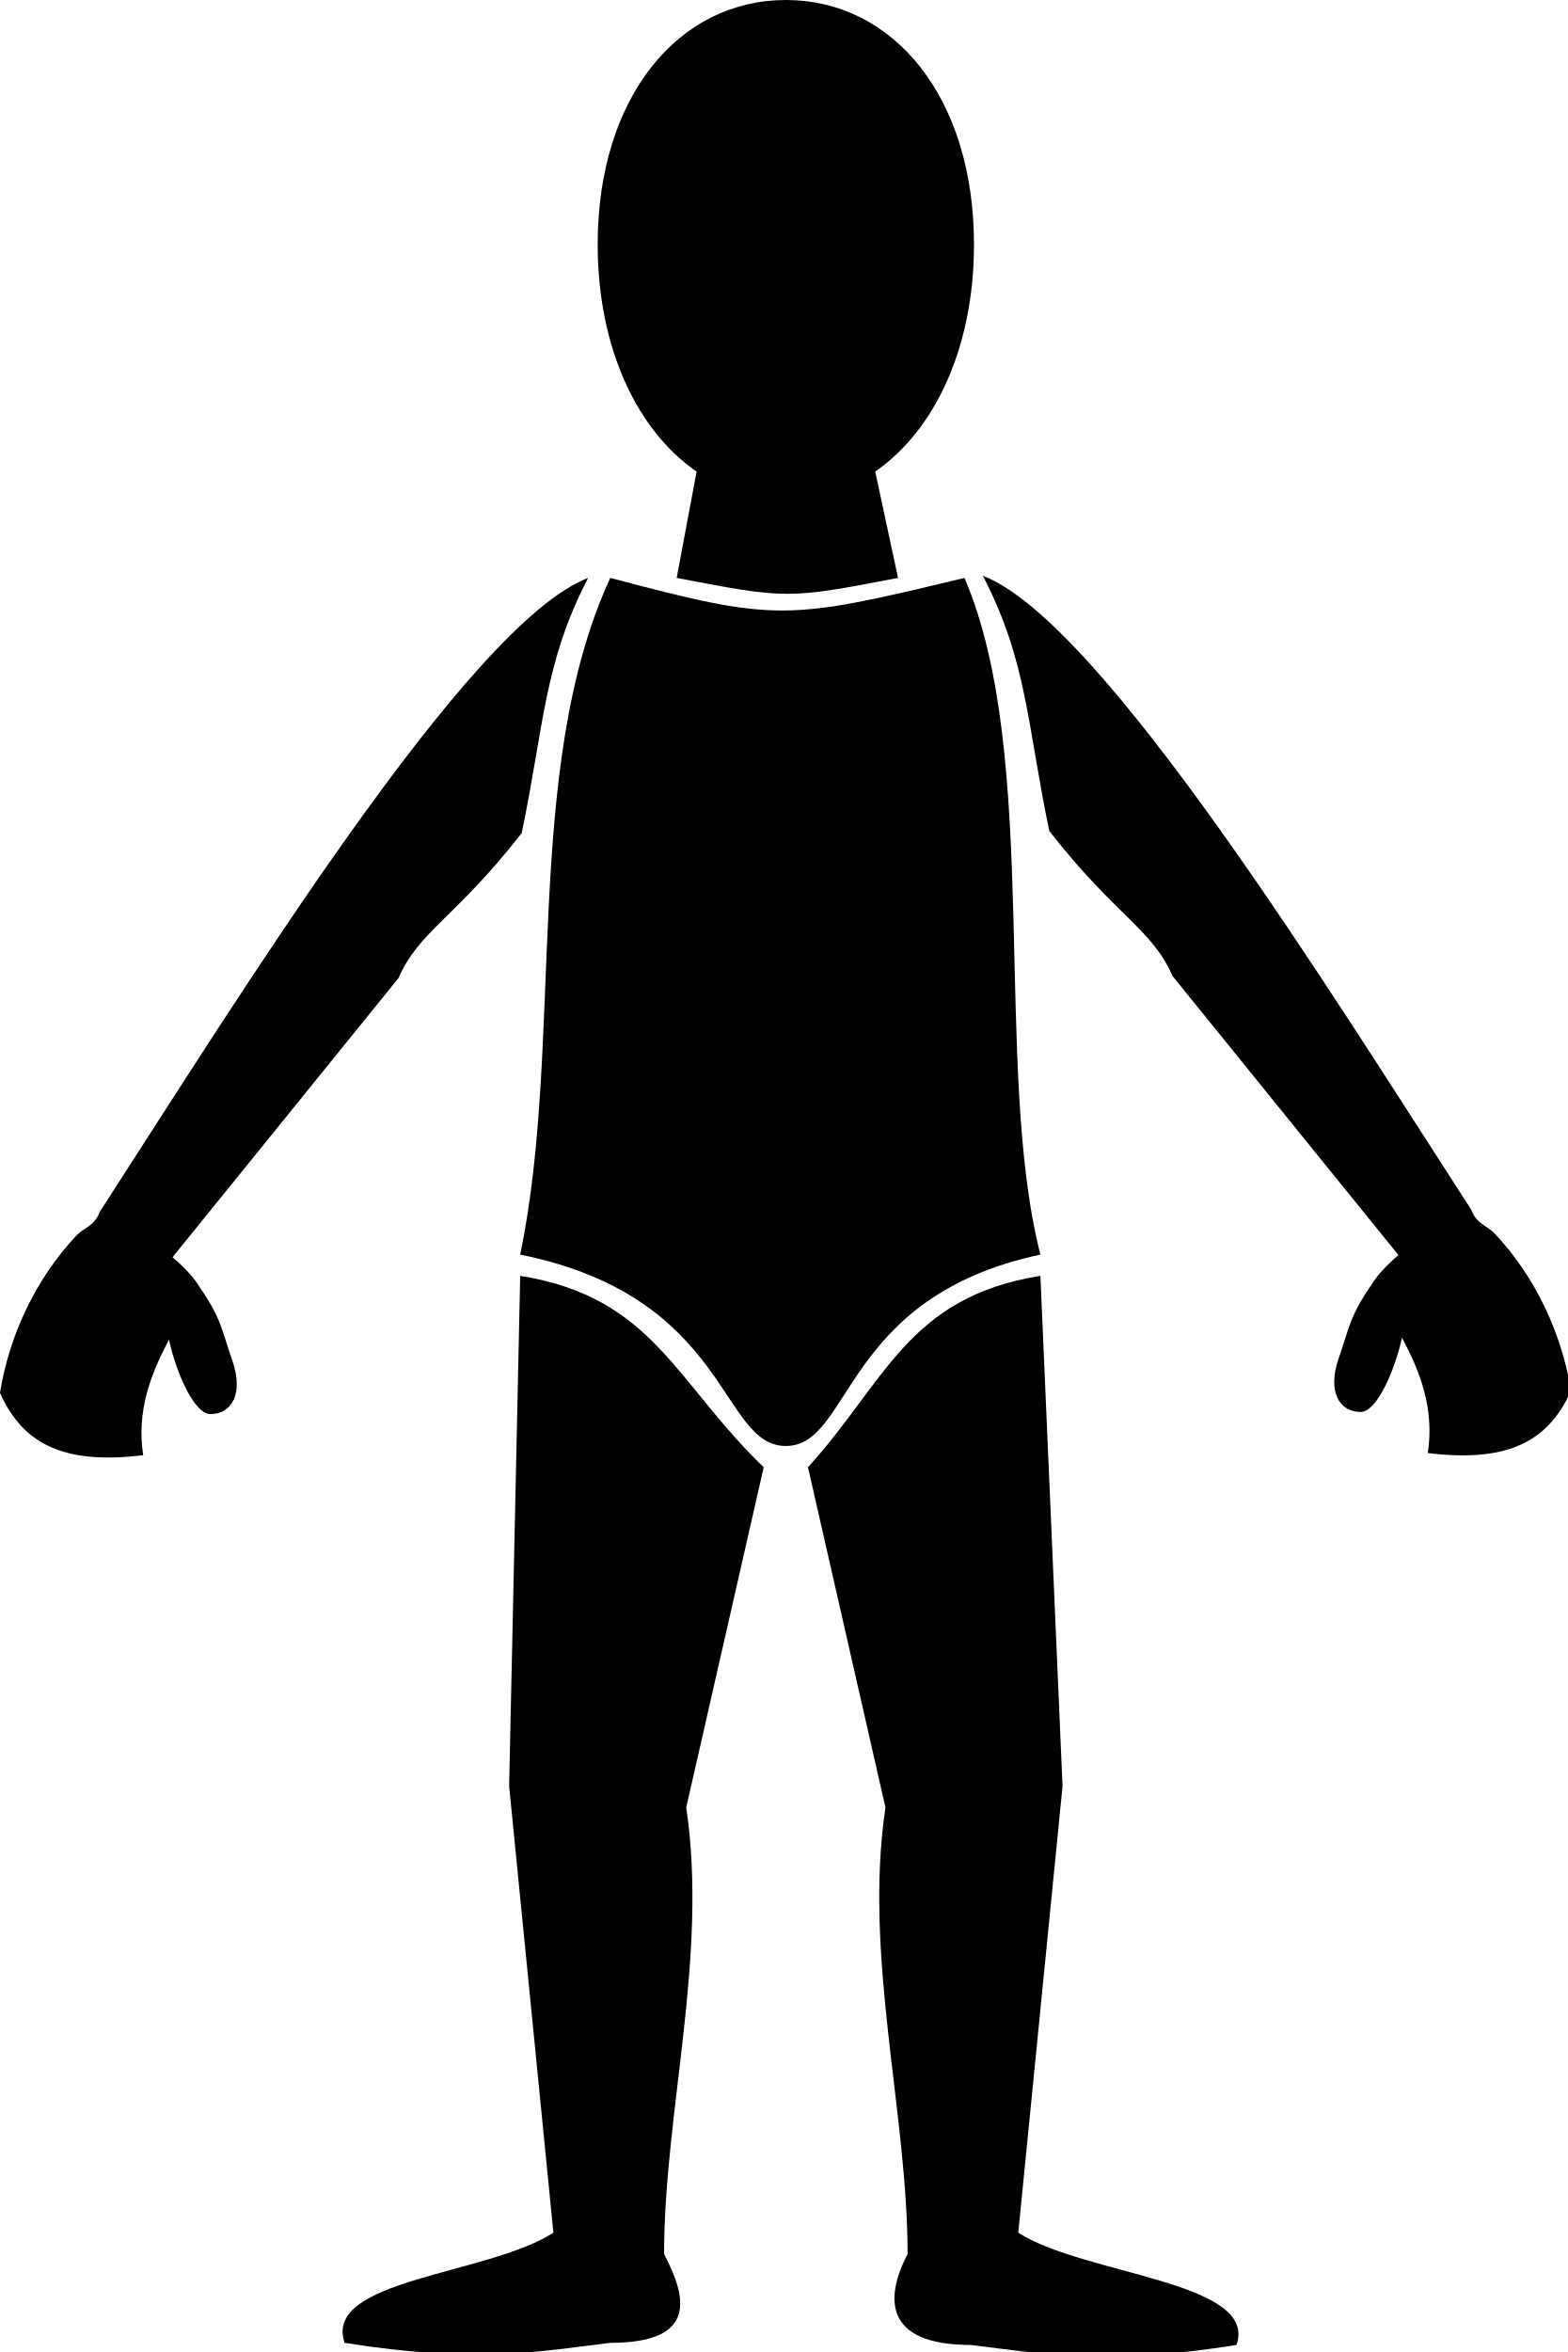
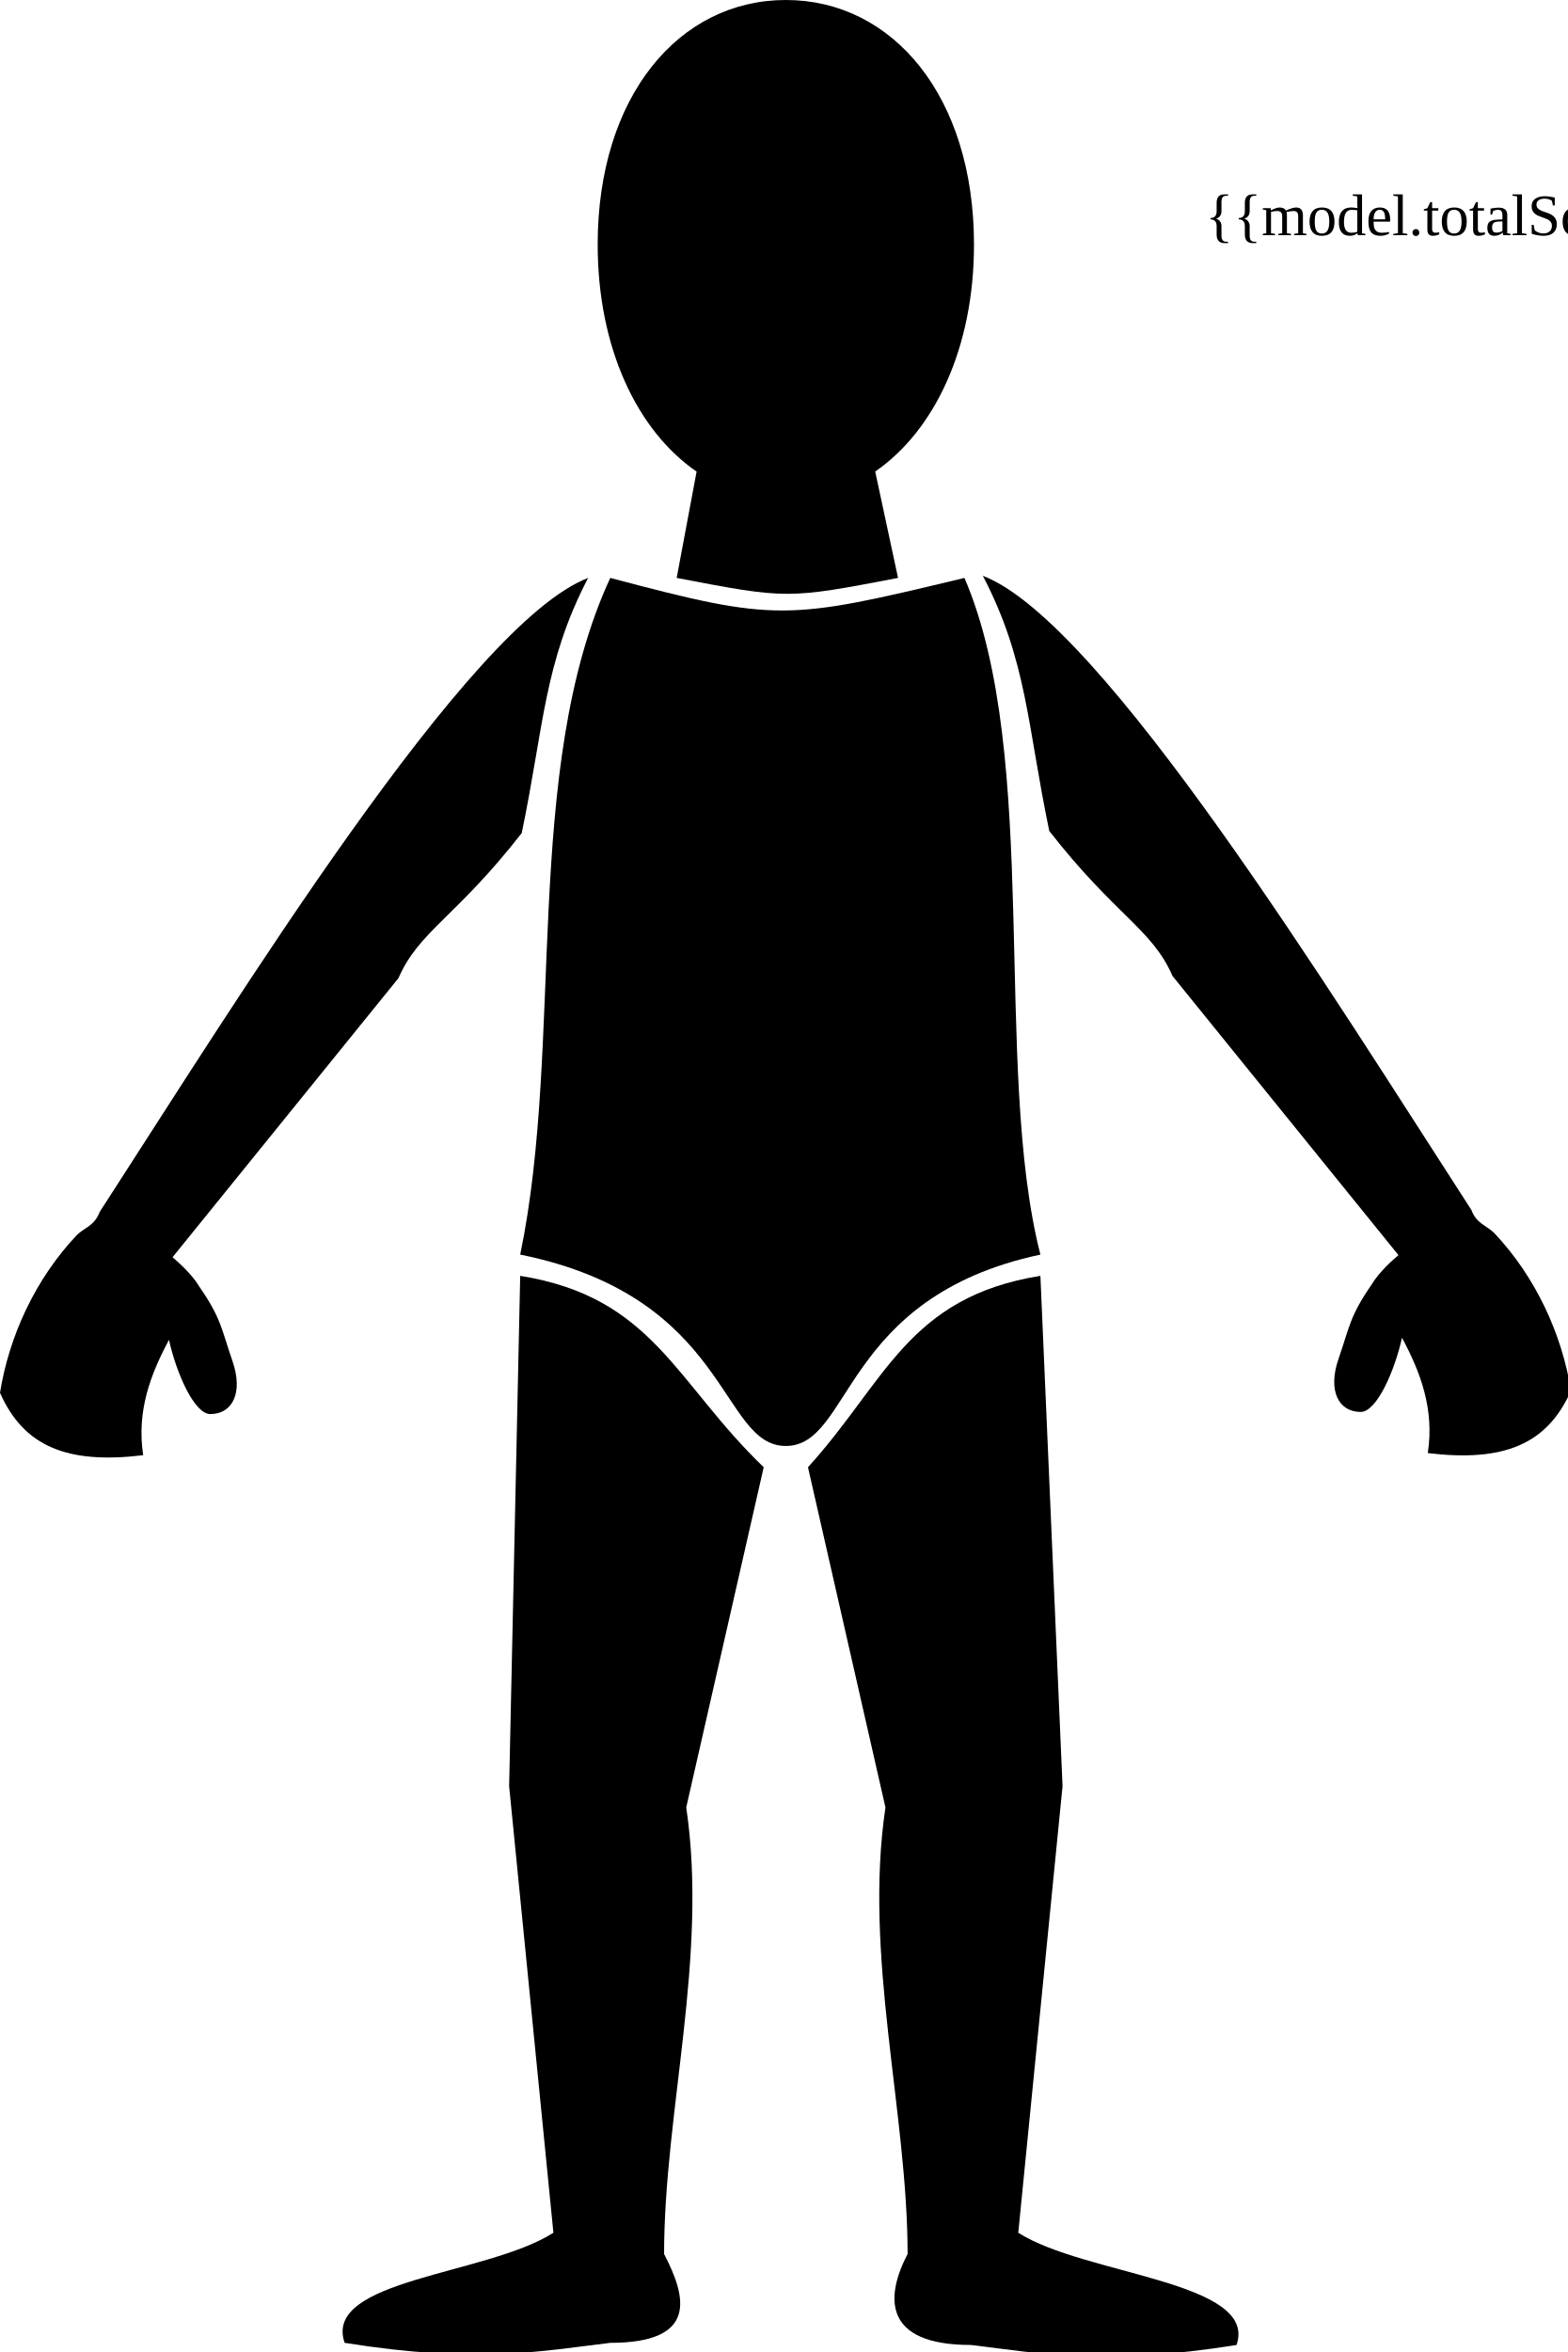
<svg xmlns="http://www.w3.org/2000/svg" viewBox="0 0 320 480">
+   <text class="total-score" y="48" x="246">{{model.totalScore()}}</text>
  <path class="head score{{model.head()}}" ng-class="{active:model.active=='head'}" d=" m160.407,0c-21.818,0 -38.407,19.656 -38.407,49.906c0,21.004 7.998,37.945 20.192,46.339l-4.067,21.698c22.593,4.325 22.593,4.325 45.185,0l-4.66,-21.712c12.18,-8.401 20.164,-25.336 20.164,-46.325c0,-30.249 -16.59,-49.906 -38.407,-49.906z" />
  <path class="trunk score{{model.trunk()}}" ng-class="{active:model.active=='trunk'}" d="m124.57,117.943c-18.074,39.057 -9.348,94.699 -18.385,138.095c42.926,8.679 40.667,39.057 54.222,39.057c13.556,0 11.296,-30.377 51.963,-39.057c-9.778,-38.213 0.189,-101.674 -15.504,-138.095c-36.148,8.679 -38.22,9.039 -72.296,0z" />
  <path class="arms arm-left score{{model.arms()}}" ng-class="{active:model.active=='arms'}" d="m120.051,117.943c-24.438,9.346 -71.495,85.837 -99.718,129.416c-1.067,2.835 -2.998,3.085 -4.66,4.706c-8.479,8.972 -13.821,20.64 -15.674,32.181c4.866,10.986 13.749,14.605 29.229,12.734c-1.382,-9.035 1.537,-16.572 5.267,-23.542c1.49,6.776 5.167,15.148 8.43,15.148c4.519,0 6.778,-4.34 4.519,-10.849c-2.259,-6.509 -2.259,-8.679 -6.778,-15.189c-0.969,-1.666 -2.958,-3.869 -5.45,-5.967l46.117,-56.958c4.207,-9.646 11.607,-12.246 25.162,-29.604c4.519,-21.698 4.519,-34.717 13.556,-52.075l0,0z" />
  <path class="arms arm-right score{{model.arms()}}" ng-class="{active:model.active=='arms'}" d="m200.622,117.509c24.438,9.346 71.495,85.837 99.718,129.416c1.067,2.835 2.998,3.085 4.66,4.706c8.479,8.972 13.821,20.64 15.674,32.181c-4.866,10.986 -13.749,14.605 -29.229,12.734c1.382,-9.035 -1.537,-16.572 -5.267,-23.542c-1.49,6.776 -5.167,15.148 -8.43,15.148c-4.519,0 -6.778,-4.34 -4.519,-10.849c2.259,-6.509 2.259,-8.679 6.778,-15.189c0.969,-1.666 2.958,-3.869 5.45,-5.967l-46.117,-56.958c-4.207,-9.646 -11.607,-12.246 -25.162,-29.604c-4.519,-21.698 -4.519,-34.717 -13.556,-52.075z" />
  <path class="legs leg-left score{{model.legs()}}" ng-class="{active:model.active=='legs'}" d="m106.185,260.377l-2.259,104.151l9.037,91.132c-13.556,8.679 -47.134,9.452 -42.615,22.471c27.111,4.34 40.168,1.683 54.222,0c18.074,0 15.504,-9.452 10.986,-18.131c0.001,-28.931 9.037,-60.755 4.519,-91.132l15.815,-69.434c-18.074,-17.359 -22.593,-34.717 -49.704,-39.057z" />
  <path class="legs leg-right score{{model.legs()}}" ng-class="{active:model.active=='legs'}" d="m212.37,260.377c-27.111,4.34 -31.63,21.698 -47.444,39.057l15.815,69.434c-4.519,30.377 4.517,62.201 4.519,91.132c-4.519,8.679 -5.154,18.565 12.92,18.565c14.054,1.683 27.111,4.34 54.222,0c4.519,-13.019 -30.994,-14.226 -44.55,-22.905l9.037,-91.132l-4.519,-104.151z" />
</svg>
